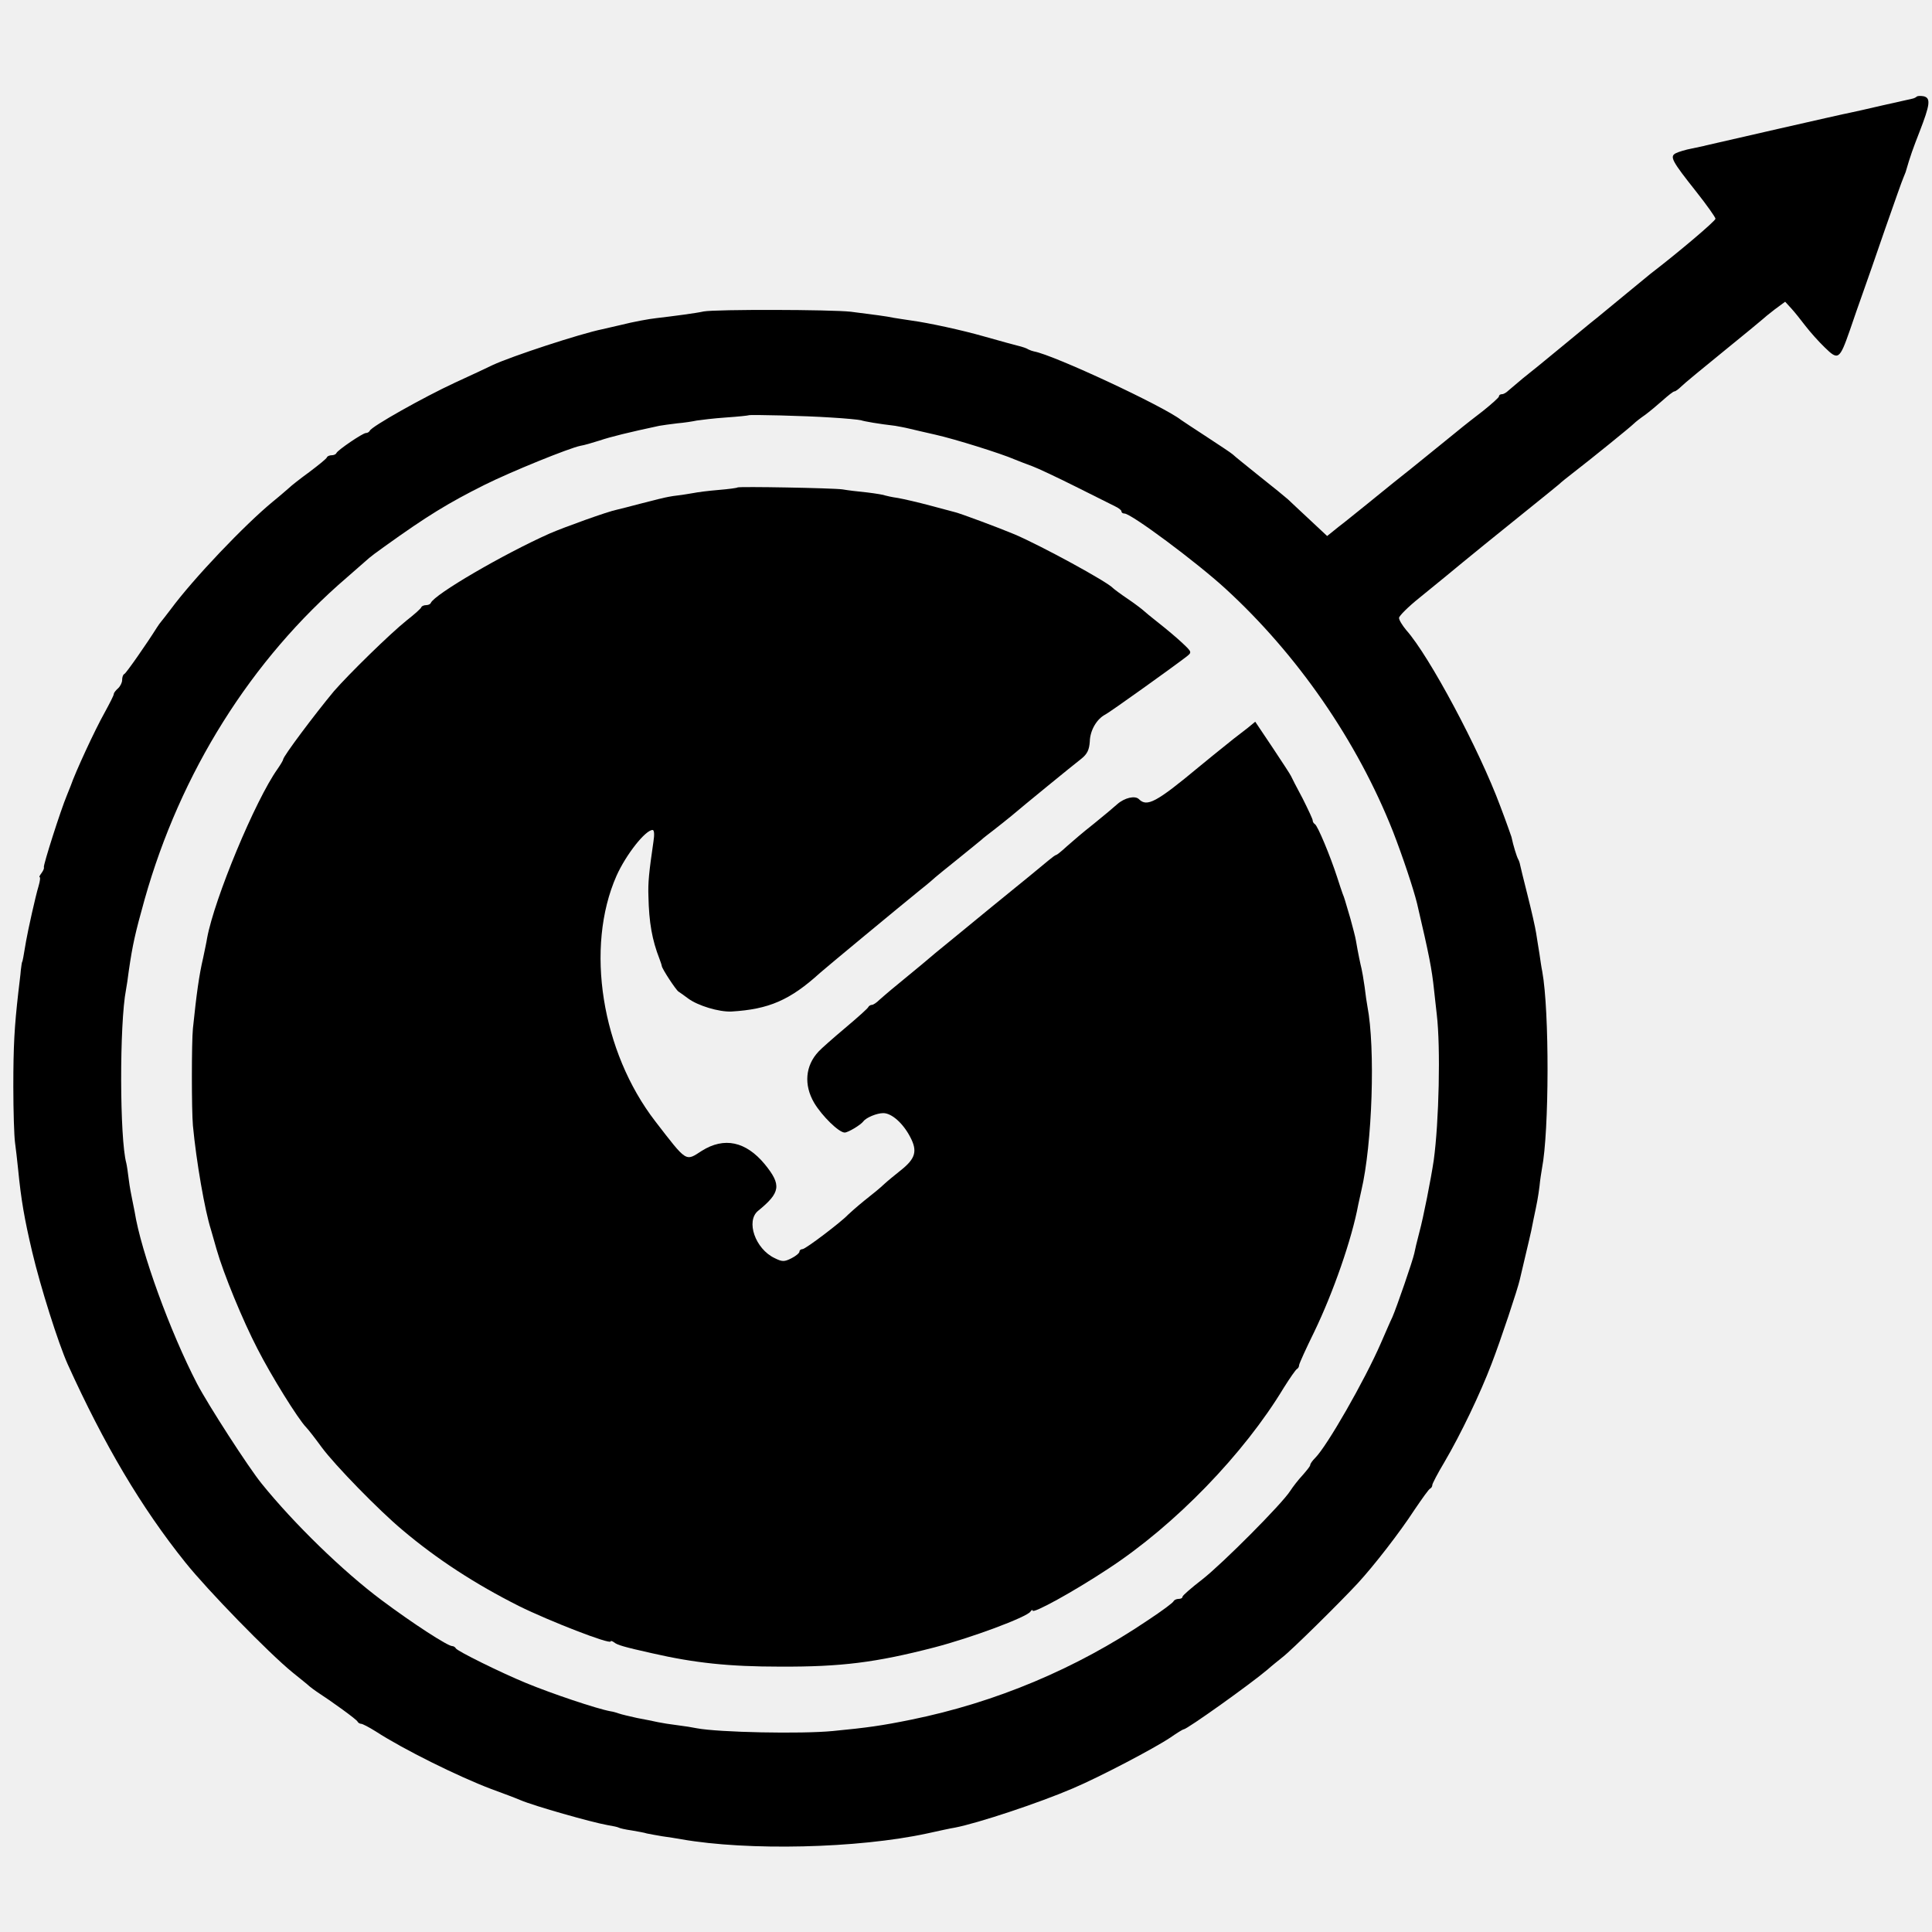
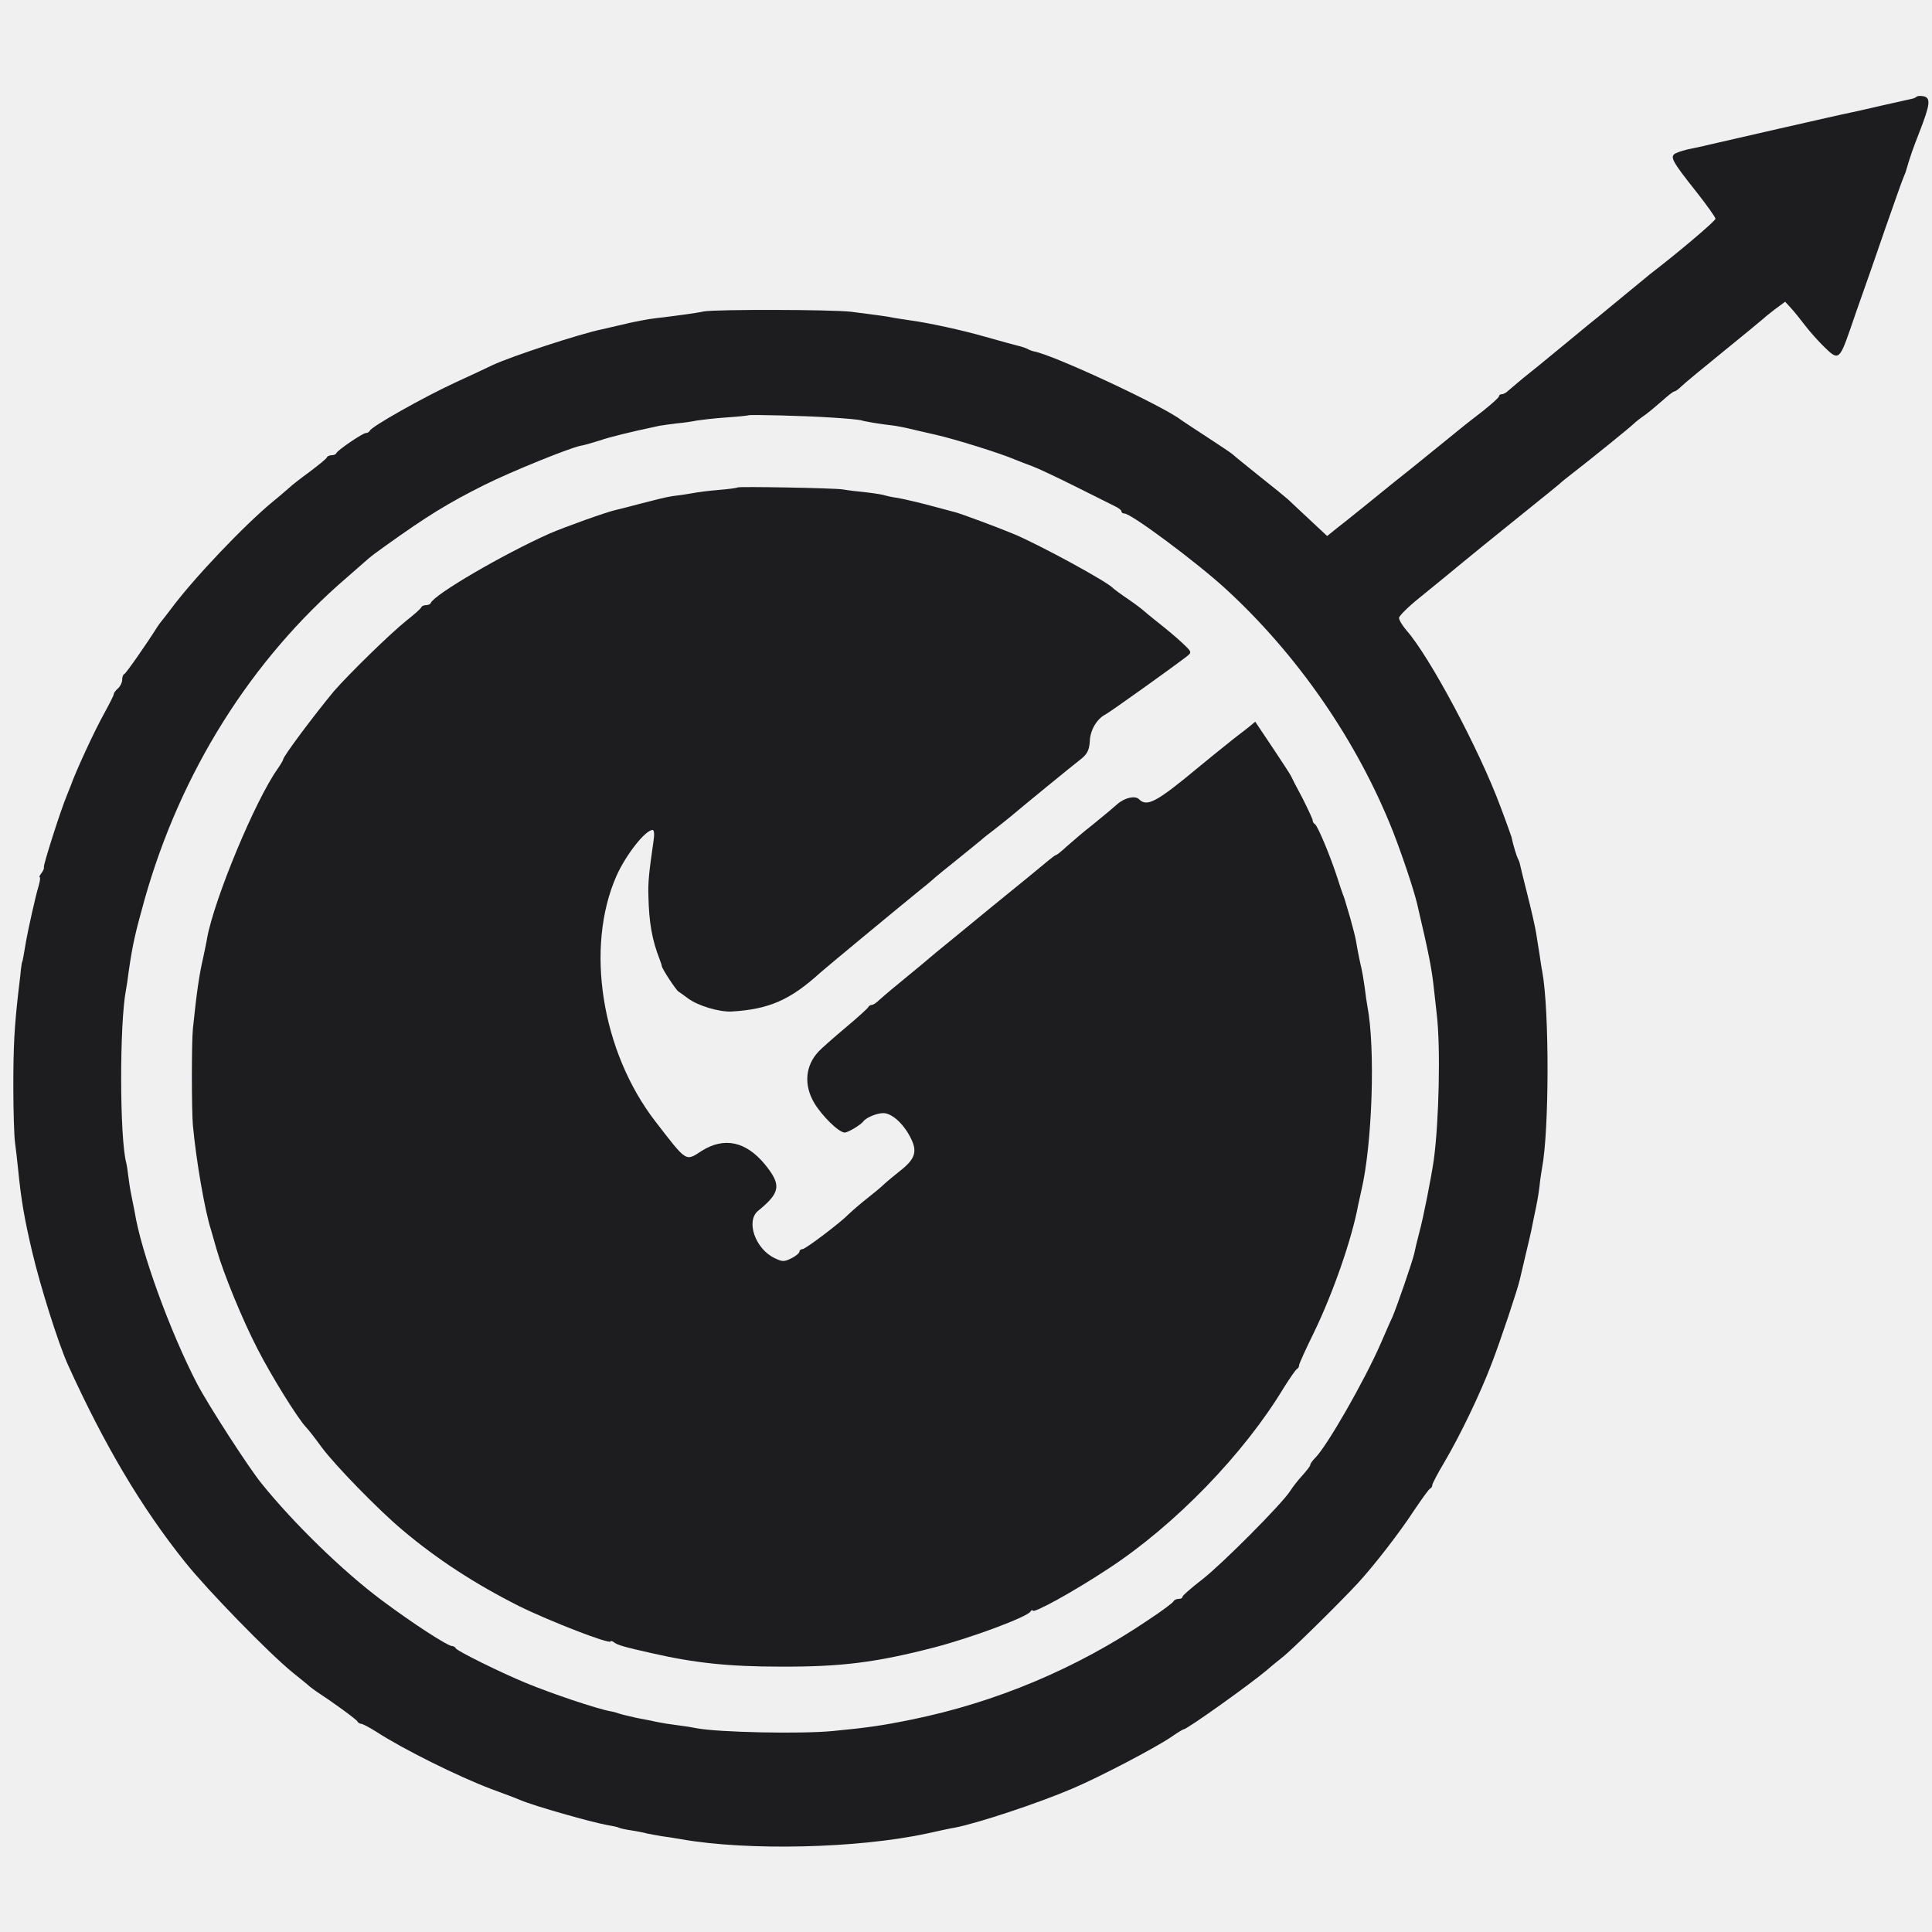
<svg xmlns="http://www.w3.org/2000/svg" version="1.0" width="696pt" height="696pt" viewBox="0 0 696 696" preserveAspectRatio="xMidYMid meet">
  <style>
-     path { fill: #000000; }
+     path { fill: #1d1d1f; }
    @media (prefers-color-scheme: dark) {
      path { fill: #ffffff; }
    }
</style>
-   <g transform="translate(0,696) scale(0.1,-0.1)" fill="#000000" stroke="none">
+   <g transform="translate(0,696) scale(0.1,-0.1)" fill="#1d1d1f" stroke="none">
    <path d="M6905 6612 c-3 -3 -11 -7 -18 -8 -7 -2 -55 -12 -107 -24 -52 -12 -104 -24 -115 -26 -19 -3 -499 -113 -520 -118 -5 -2 -28 -6 -50 -11 -22 -4 -48 -12 -58 -17 -23 -12 -14 -28 74 -139 38 -48 69 -92 69 -97 0 -8 -132 -120 -235 -199 -8 -7 -150 -123 -192 -158 -7 -5 -18 -15 -25 -20 -7 -6 -56 -46 -108 -89 -52 -43 -112 -92 -134 -109 -21 -18 -45 -38 -52 -44 -7 -7 -17 -13 -23 -13 -6 0 -11 -3 -11 -8 0 -4 -26 -27 -57 -52 -32 -25 -65 -50 -73 -57 -8 -7 -46 -37 -85 -69 -38 -31 -83 -67 -100 -81 -16 -13 -45 -36 -64 -51 -18 -15 -61 -49 -95 -77 -34 -27 -80 -65 -104 -83 l-41 -33 -62 58 c-34 32 -70 65 -79 74 -9 8 -54 45 -101 82 -46 37 -91 73 -98 80 -8 7 -51 35 -95 64 -45 29 -85 56 -91 60 -62 49 -458 234 -530 247 -5 1 -14 4 -20 7 -5 4 -23 10 -40 14 -35 9 -30 8 -120 33 -80 23 -201 49 -260 57 -22 3 -51 8 -65 10 -28 6 -69 11 -155 22 -71 8 -486 9 -530 1 -26 -6 -110 -17 -170 -24 -28 -3 -82 -13 -130 -25 -22 -5 -51 -12 -65 -15 -79 -16 -326 -97 -395 -129 -16 -8 -78 -37 -137 -64 -110 -51 -301 -158 -306 -173 -2 -4 -8 -8 -14 -8 -11 0 -101 -61 -106 -72 -2 -5 -10 -8 -17 -8 -7 0 -15 -3 -17 -7 -1 -5 -30 -28 -63 -53 -33 -24 -66 -50 -73 -57 -7 -6 -33 -29 -59 -50 -102 -84 -286 -277 -368 -388 -17 -22 -32 -42 -35 -45 -3 -3 -9 -12 -15 -21 -35 -56 -111 -165 -117 -167 -5 -2 -8 -12 -8 -22 0 -9 -7 -23 -15 -30 -8 -7 -15 -16 -15 -20 0 -5 -15 -34 -33 -67 -36 -64 -106 -216 -122 -263 -1 -3 -7 -18 -14 -35 -23 -55 -85 -250 -83 -259 2 -4 -3 -14 -9 -22 -6 -8 -9 -14 -6 -14 3 0 1 -15 -4 -32 -11 -36 -38 -158 -45 -198 -9 -55 -13 -75 -14 -75 -1 0 -3 -13 -5 -30 -1 -16 -6 -52 -9 -80 -14 -124 -18 -191 -18 -340 0 -88 3 -178 6 -200 3 -22 8 -65 11 -95 11 -113 23 -181 51 -300 30 -127 94 -329 128 -405 131 -289 265 -516 424 -714 80 -100 301 -327 386 -396 27 -22 55 -44 61 -50 6 -5 18 -14 27 -20 51 -33 144 -100 146 -107 2 -4 8 -8 13 -8 5 0 28 -12 52 -27 100 -65 298 -163 417 -208 41 -15 89 -33 105 -40 49 -21 257 -80 314 -90 19 -3 37 -7 40 -9 3 -2 24 -7 46 -10 22 -4 47 -8 55 -11 8 -2 33 -6 55 -10 22 -3 54 -8 70 -11 240 -42 635 -33 885 21 41 9 86 19 100 21 83 16 303 89 424 141 97 41 295 145 353 184 23 16 44 29 47 29 12 0 242 164 303 216 12 11 36 30 52 43 32 24 208 198 272 267 59 64 152 184 204 264 28 41 53 77 58 78 4 2 7 8 7 13 0 4 19 41 43 81 60 102 130 249 170 354 33 85 95 272 102 304 2 8 11 47 20 85 9 39 19 79 21 90 2 11 6 31 9 45 12 56 16 77 21 116 2 23 7 53 9 65 26 133 27 567 1 709 -3 14 -7 42 -10 63 -3 20 -9 54 -12 75 -3 20 -17 82 -31 137 -14 55 -26 105 -27 110 -1 6 -4 15 -7 20 -5 9 -17 47 -24 80 -2 6 -19 55 -40 110 -76 205 -256 542 -339 635 -14 17 -26 36 -26 44 0 7 33 40 73 72 39 32 81 66 92 75 71 59 215 176 300 244 55 44 105 85 111 90 6 6 28 24 49 40 70 54 208 166 220 178 7 7 25 21 41 32 15 11 44 35 63 52 20 18 39 33 43 33 4 0 15 8 25 18 10 10 79 67 153 127 74 60 137 112 140 115 3 3 22 19 43 35 l38 28 22 -24 c12 -13 35 -42 51 -63 17 -22 48 -57 70 -78 48 -47 53 -44 90 62 14 41 35 102 47 135 12 33 48 137 80 230 33 94 62 177 66 185 3 8 7 17 8 20 17 59 27 86 50 145 38 98 41 121 16 128 -11 2 -22 2 -26 -1z m-3913 -1156 c53 -3 103 -8 110 -10 11 -4 63 -13 123 -20 11 -2 34 -6 50 -10 17 -4 59 -14 95 -22 71 -16 237 -68 285 -89 17 -7 46 -18 65 -25 19 -7 89 -40 155 -73 66 -33 130 -65 142 -71 13 -6 23 -14 23 -18 0 -5 5 -8 11 -8 24 0 258 -174 363 -270 260 -238 475 -549 604 -875 35 -90 74 -207 87 -260 44 -188 53 -235 61 -310 2 -16 6 -57 10 -90 14 -118 8 -387 -11 -525 -10 -67 -37 -205 -52 -260 -8 -30 -16 -64 -18 -75 -6 -28 -63 -193 -79 -230 -8 -16 -26 -59 -42 -95 -58 -133 -193 -369 -236 -412 -10 -10 -18 -21 -18 -26 0 -4 -13 -20 -28 -37 -15 -16 -35 -42 -44 -56 -29 -46 -244 -262 -317 -319 -39 -30 -71 -58 -71 -62 0 -5 -6 -8 -14 -8 -8 0 -16 -4 -18 -8 -1 -5 -43 -36 -93 -69 -259 -175 -548 -296 -852 -358 -108 -22 -159 -29 -283 -41 -113 -11 -411 -5 -490 10 -14 3 -45 8 -70 11 -25 3 -56 8 -70 11 -14 3 -47 10 -75 15 -27 6 -57 13 -65 16 -8 3 -22 7 -30 8 -50 9 -213 64 -305 102 -90 37 -250 116 -253 125 -2 4 -8 8 -13 8 -16 0 -140 80 -255 166 -138 103 -316 276 -432 420 -47 58 -191 281 -232 359 -97 187 -202 475 -225 620 -2 11 -6 31 -9 45 -3 14 -9 45 -12 70 -3 25 -7 52 -9 60 -24 87 -25 502 -1 625 2 11 7 42 10 68 14 96 23 135 57 257 129 457 383 863 729 1160 41 36 77 67 80 70 3 3 28 22 55 41 153 110 230 157 360 222 96 48 306 133 346 141 13 2 44 11 69 19 38 13 107 30 215 53 11 2 40 6 65 9 25 2 56 7 70 10 13 2 61 8 105 11 44 3 81 7 82 8 4 3 206 -2 295 -8z" />
    <path d="M2657 5204 c-2 -2 -32 -6 -68 -9 -36 -3 -76 -8 -90 -11 -13 -2 -40 -7 -59 -9 -19 -2 -44 -7 -55 -10 -11 -2 -47 -12 -80 -20 -33 -9 -70 -18 -82 -21 -32 -6 -190 -63 -243 -86 -166 -74 -415 -219 -428 -250 -2 -5 -10 -8 -17 -8 -7 0 -15 -3 -17 -7 -1 -5 -25 -26 -53 -48 -60 -48 -208 -193 -262 -255 -69 -83 -183 -235 -183 -246 0 -3 -9 -18 -20 -34 -80 -112 -228 -468 -254 -610 -2 -14 -9 -45 -14 -70 -15 -64 -24 -130 -37 -255 -5 -49 -5 -295 0 -350 12 -128 43 -307 65 -375 4 -14 13 -45 20 -70 25 -88 94 -256 148 -360 49 -96 145 -251 175 -282 7 -7 32 -39 56 -72 48 -65 206 -227 291 -298 123 -104 261 -194 420 -274 107 -53 330 -140 330 -127 0 3 6 1 13 -4 11 -9 34 -16 137 -39 153 -35 277 -48 460 -48 221 -1 346 15 555 69 135 35 333 109 347 129 4 6 8 8 8 4 0 -13 149 69 273 151 240 157 488 413 632 652 22 35 43 65 47 67 4 2 8 8 8 14 0 5 25 60 55 121 68 141 135 333 158 457 3 14 8 36 11 50 40 169 51 515 22 665 -2 11 -7 43 -10 70 -4 28 -9 57 -11 65 -4 16 -13 58 -20 100 -2 14 -12 50 -20 80 -22 74 -21 73 -28 90 -3 8 -12 35 -20 60 -25 77 -70 185 -80 191 -5 3 -8 9 -8 13 1 3 -16 39 -36 79 -21 39 -40 76 -42 81 -2 5 -32 51 -66 102 l-63 94 -28 -23 c-16 -12 -37 -29 -48 -37 -40 -32 -112 -90 -126 -102 -155 -129 -188 -146 -217 -117 -14 14 -52 5 -78 -18 -11 -10 -49 -42 -85 -71 -36 -28 -80 -66 -98 -82 -18 -17 -35 -30 -37 -30 -3 0 -15 -9 -27 -19 -13 -11 -104 -86 -203 -166 -99 -81 -191 -157 -205 -168 -22 -19 -59 -50 -159 -132 -13 -11 -33 -28 -43 -37 -10 -10 -22 -18 -27 -18 -5 0 -11 -4 -13 -8 -1 -4 -39 -38 -83 -75 -44 -37 -87 -75 -96 -85 -48 -51 -54 -120 -16 -185 28 -47 89 -107 110 -107 12 0 57 27 67 40 10 14 49 30 72 30 30 0 71 -36 97 -86 27 -51 19 -78 -34 -120 -20 -16 -47 -38 -59 -49 -12 -12 -45 -39 -72 -60 -27 -22 -53 -45 -59 -51 -23 -25 -153 -124 -164 -124 -6 0 -11 -4 -11 -9 0 -5 -13 -16 -29 -24 -26 -13 -33 -13 -61 1 -69 33 -104 133 -59 170 81 66 85 93 24 168 -68 82 -146 99 -227 48 -59 -38 -52 -43 -167 106 -194 251 -254 627 -140 885 34 76 104 165 130 165 6 0 7 -17 3 -42 -16 -110 -20 -148 -18 -198 2 -93 13 -156 40 -225 4 -11 8 -22 8 -25 2 -12 51 -86 60 -92 6 -4 22 -15 35 -25 35 -26 111 -49 156 -47 135 8 211 41 319 139 14 13 293 244 361 299 28 22 52 43 55 46 3 3 39 32 80 65 41 33 80 65 86 70 6 6 26 21 44 35 18 14 47 37 64 51 41 35 216 178 252 206 21 17 28 32 30 62 1 40 25 81 56 97 16 8 248 174 293 209 19 15 19 16 -15 48 -19 18 -57 50 -85 72 -27 21 -52 42 -55 45 -3 3 -27 22 -55 41 -27 18 -52 37 -55 40 -20 23 -261 154 -355 194 -57 24 -197 76 -215 80 -8 2 -49 13 -90 24 -41 11 -93 23 -115 27 -22 3 -43 8 -46 9 -3 2 -32 7 -65 11 -32 3 -72 8 -89 11 -36 5 -373 11 -378 7z" />
  </g>
</svg>
